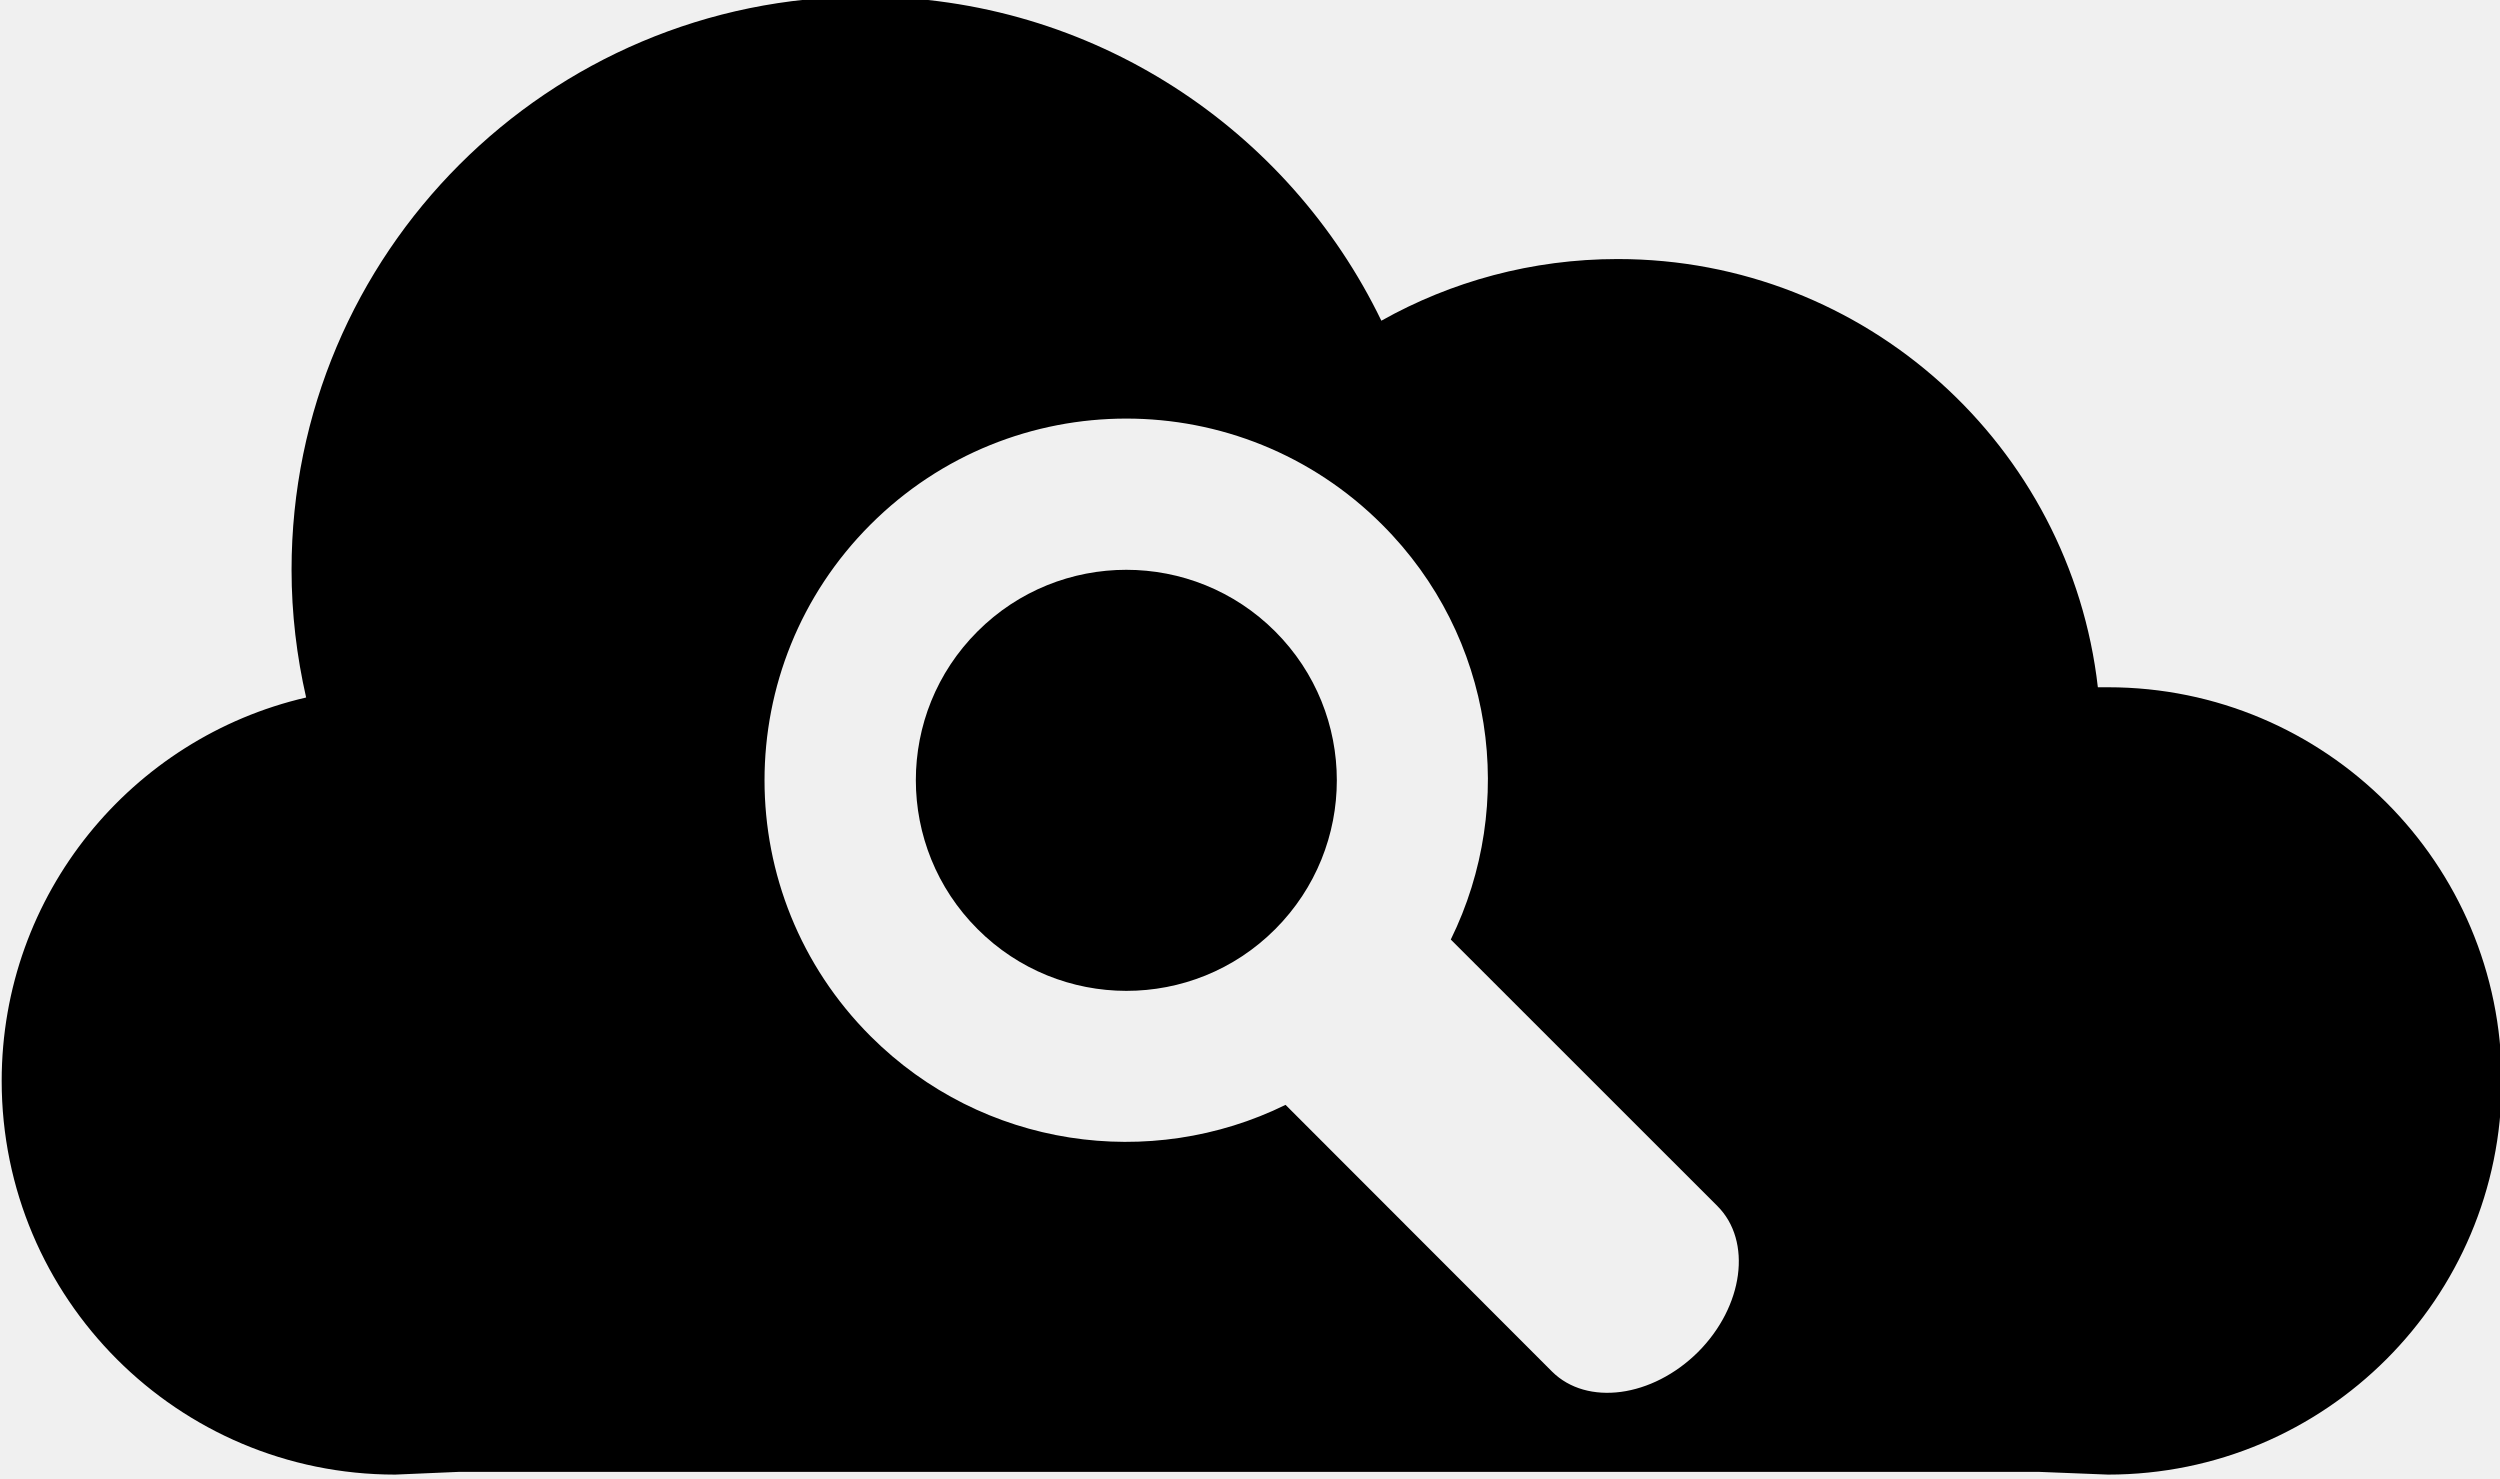
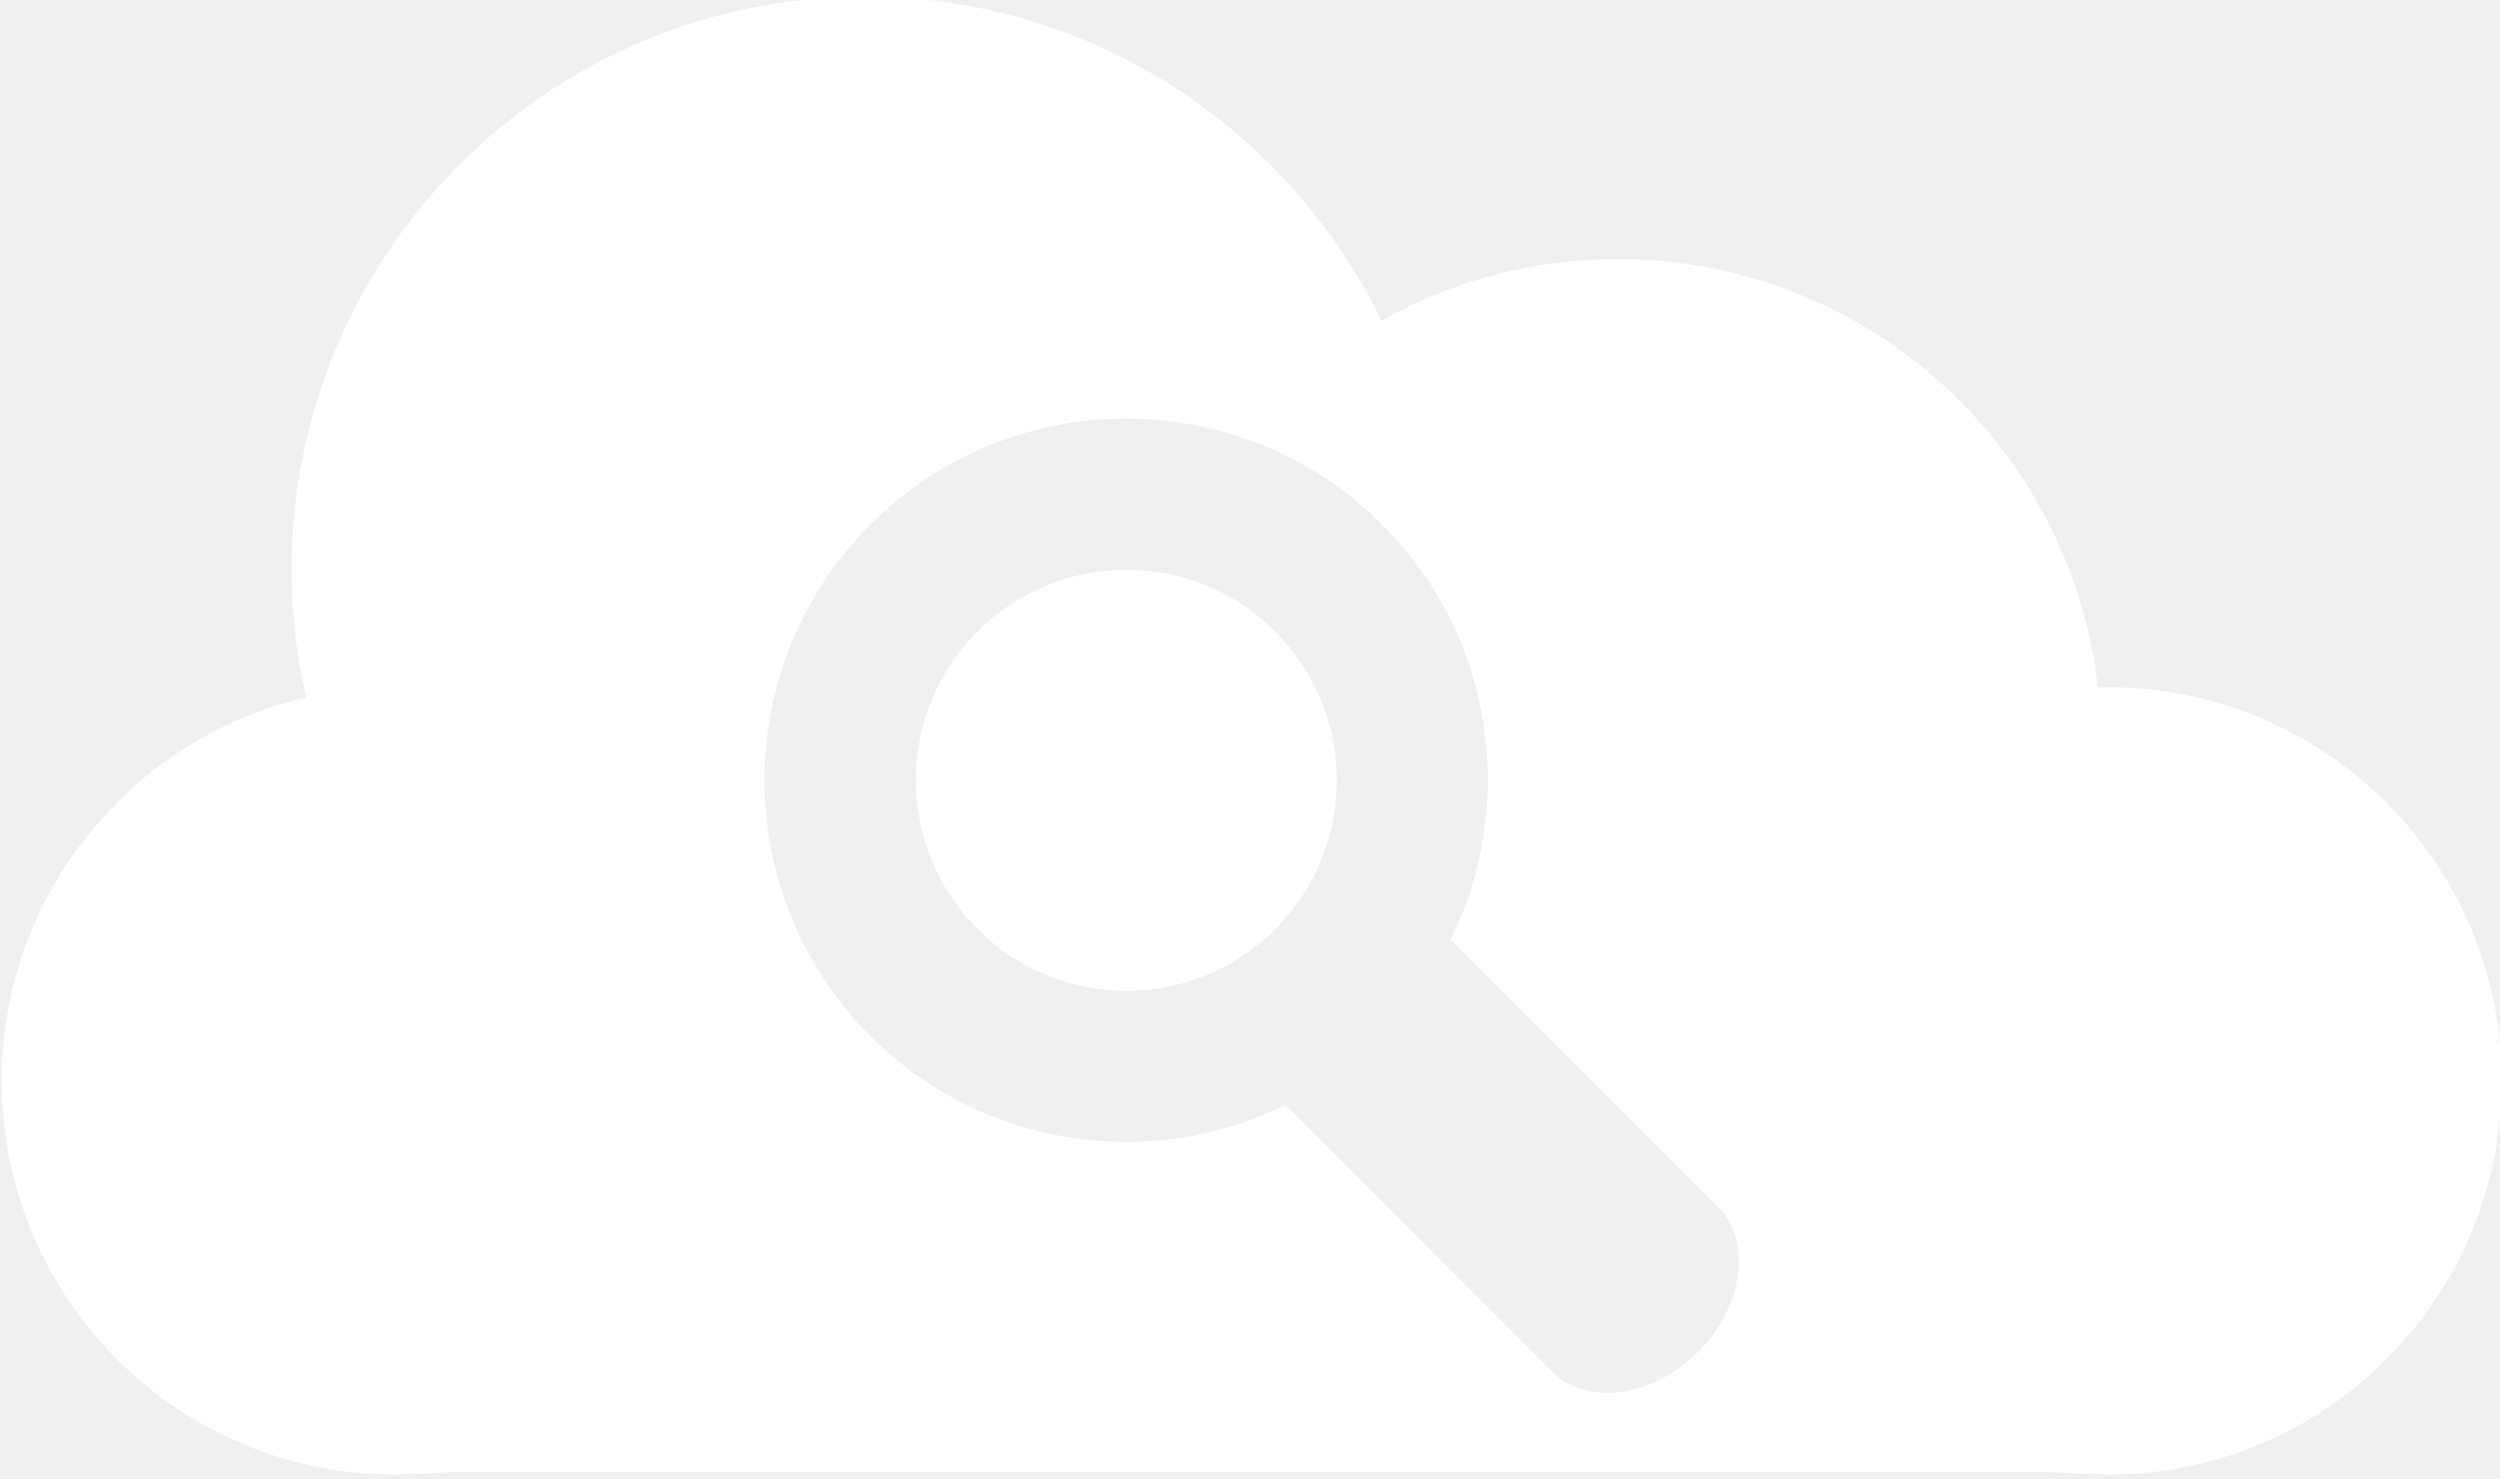
<svg xmlns="http://www.w3.org/2000/svg" enable-background="new 0 0 512 302.705" height="302.705px" id="Layer_1" version="1.1" viewBox="0 0 512 302.705" width="512px" xml:space="preserve">
-   <g id="meanicons_x5F_32">
+   <g id="meanicons_x5F_32" fill="#fff">
    <g>
      <path d="M431.727,140.751h-2.086c-5.617-49.358-47.479-87.699-98.338-87.699c-17.578,0-34.111,4.604-48.402,12.629    C263.906,26.401,223.714-0.705,177.133-0.705c-64.827,0-117.423,52.597-117.423,117.401c0,8.998,1.068,17.733,2.986,26.151    c-35.709,8.265-62.352,40.251-62.352,78.528c0,44.516,36.083,80.623,80.598,80.623l13.139-0.563h323.395l14.25,0.563    c44.518,0,80.619-36.107,80.619-80.623C512.346,176.829,476.243,140.751,431.727,140.751z M347.77,276.884    c-9.388,9.336-22.758,11.119-29.904,4.021l-54.582-54.628c-27.637,13.575-62.002,8.928-84.996-14.066    c-28.951-28.949-28.951-75.857,0-104.791c28.939-28.926,75.816-28.926,104.75,0c23.059,22.994,27.684,57.334,14.084,84.996    l54.604,54.586C358.895,254.171,357.064,267.563,347.77,276.884z" />
      <path d="M200.19,129.321c-16.857,16.836-16.811,44.129,0,60.941c16.816,16.863,44.129,16.904,60.966,0.041    c16.836-16.854,16.836-44.146,0-60.982C244.319,112.487,217.007,112.487,200.19,129.321z" />
    </g>
  </g>
  <g id="Layer_1_1_" />
</svg>
